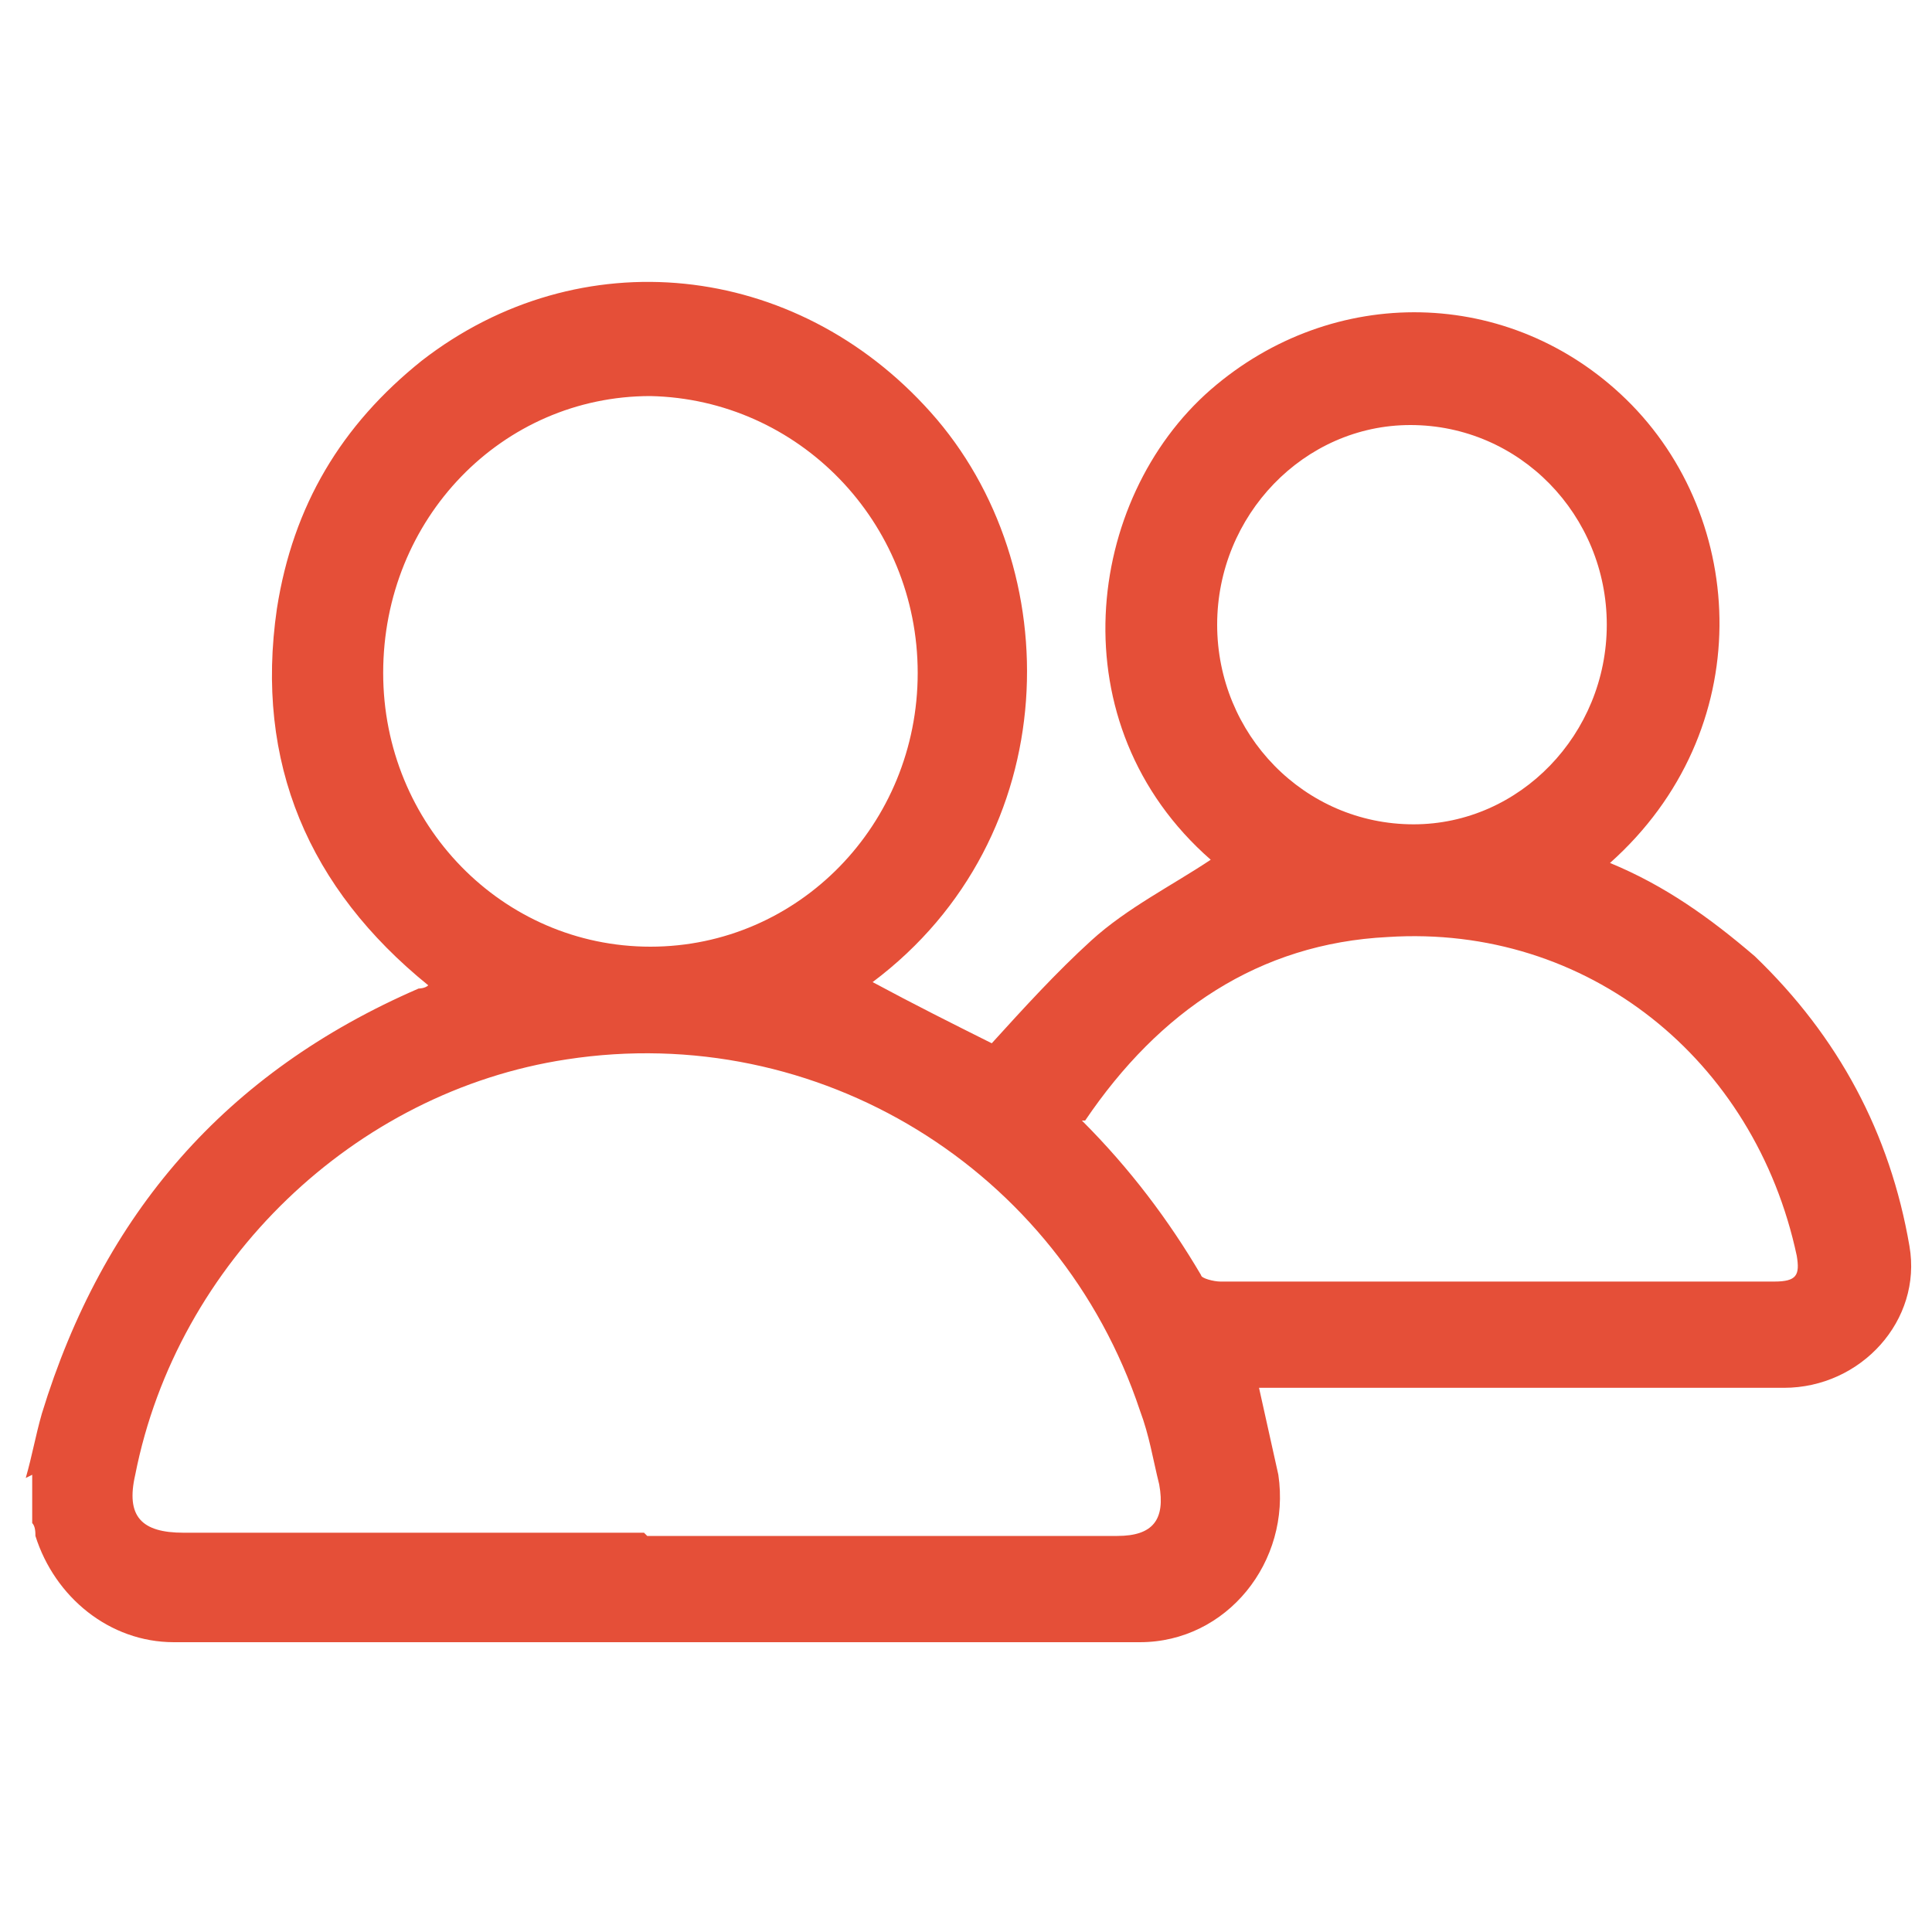
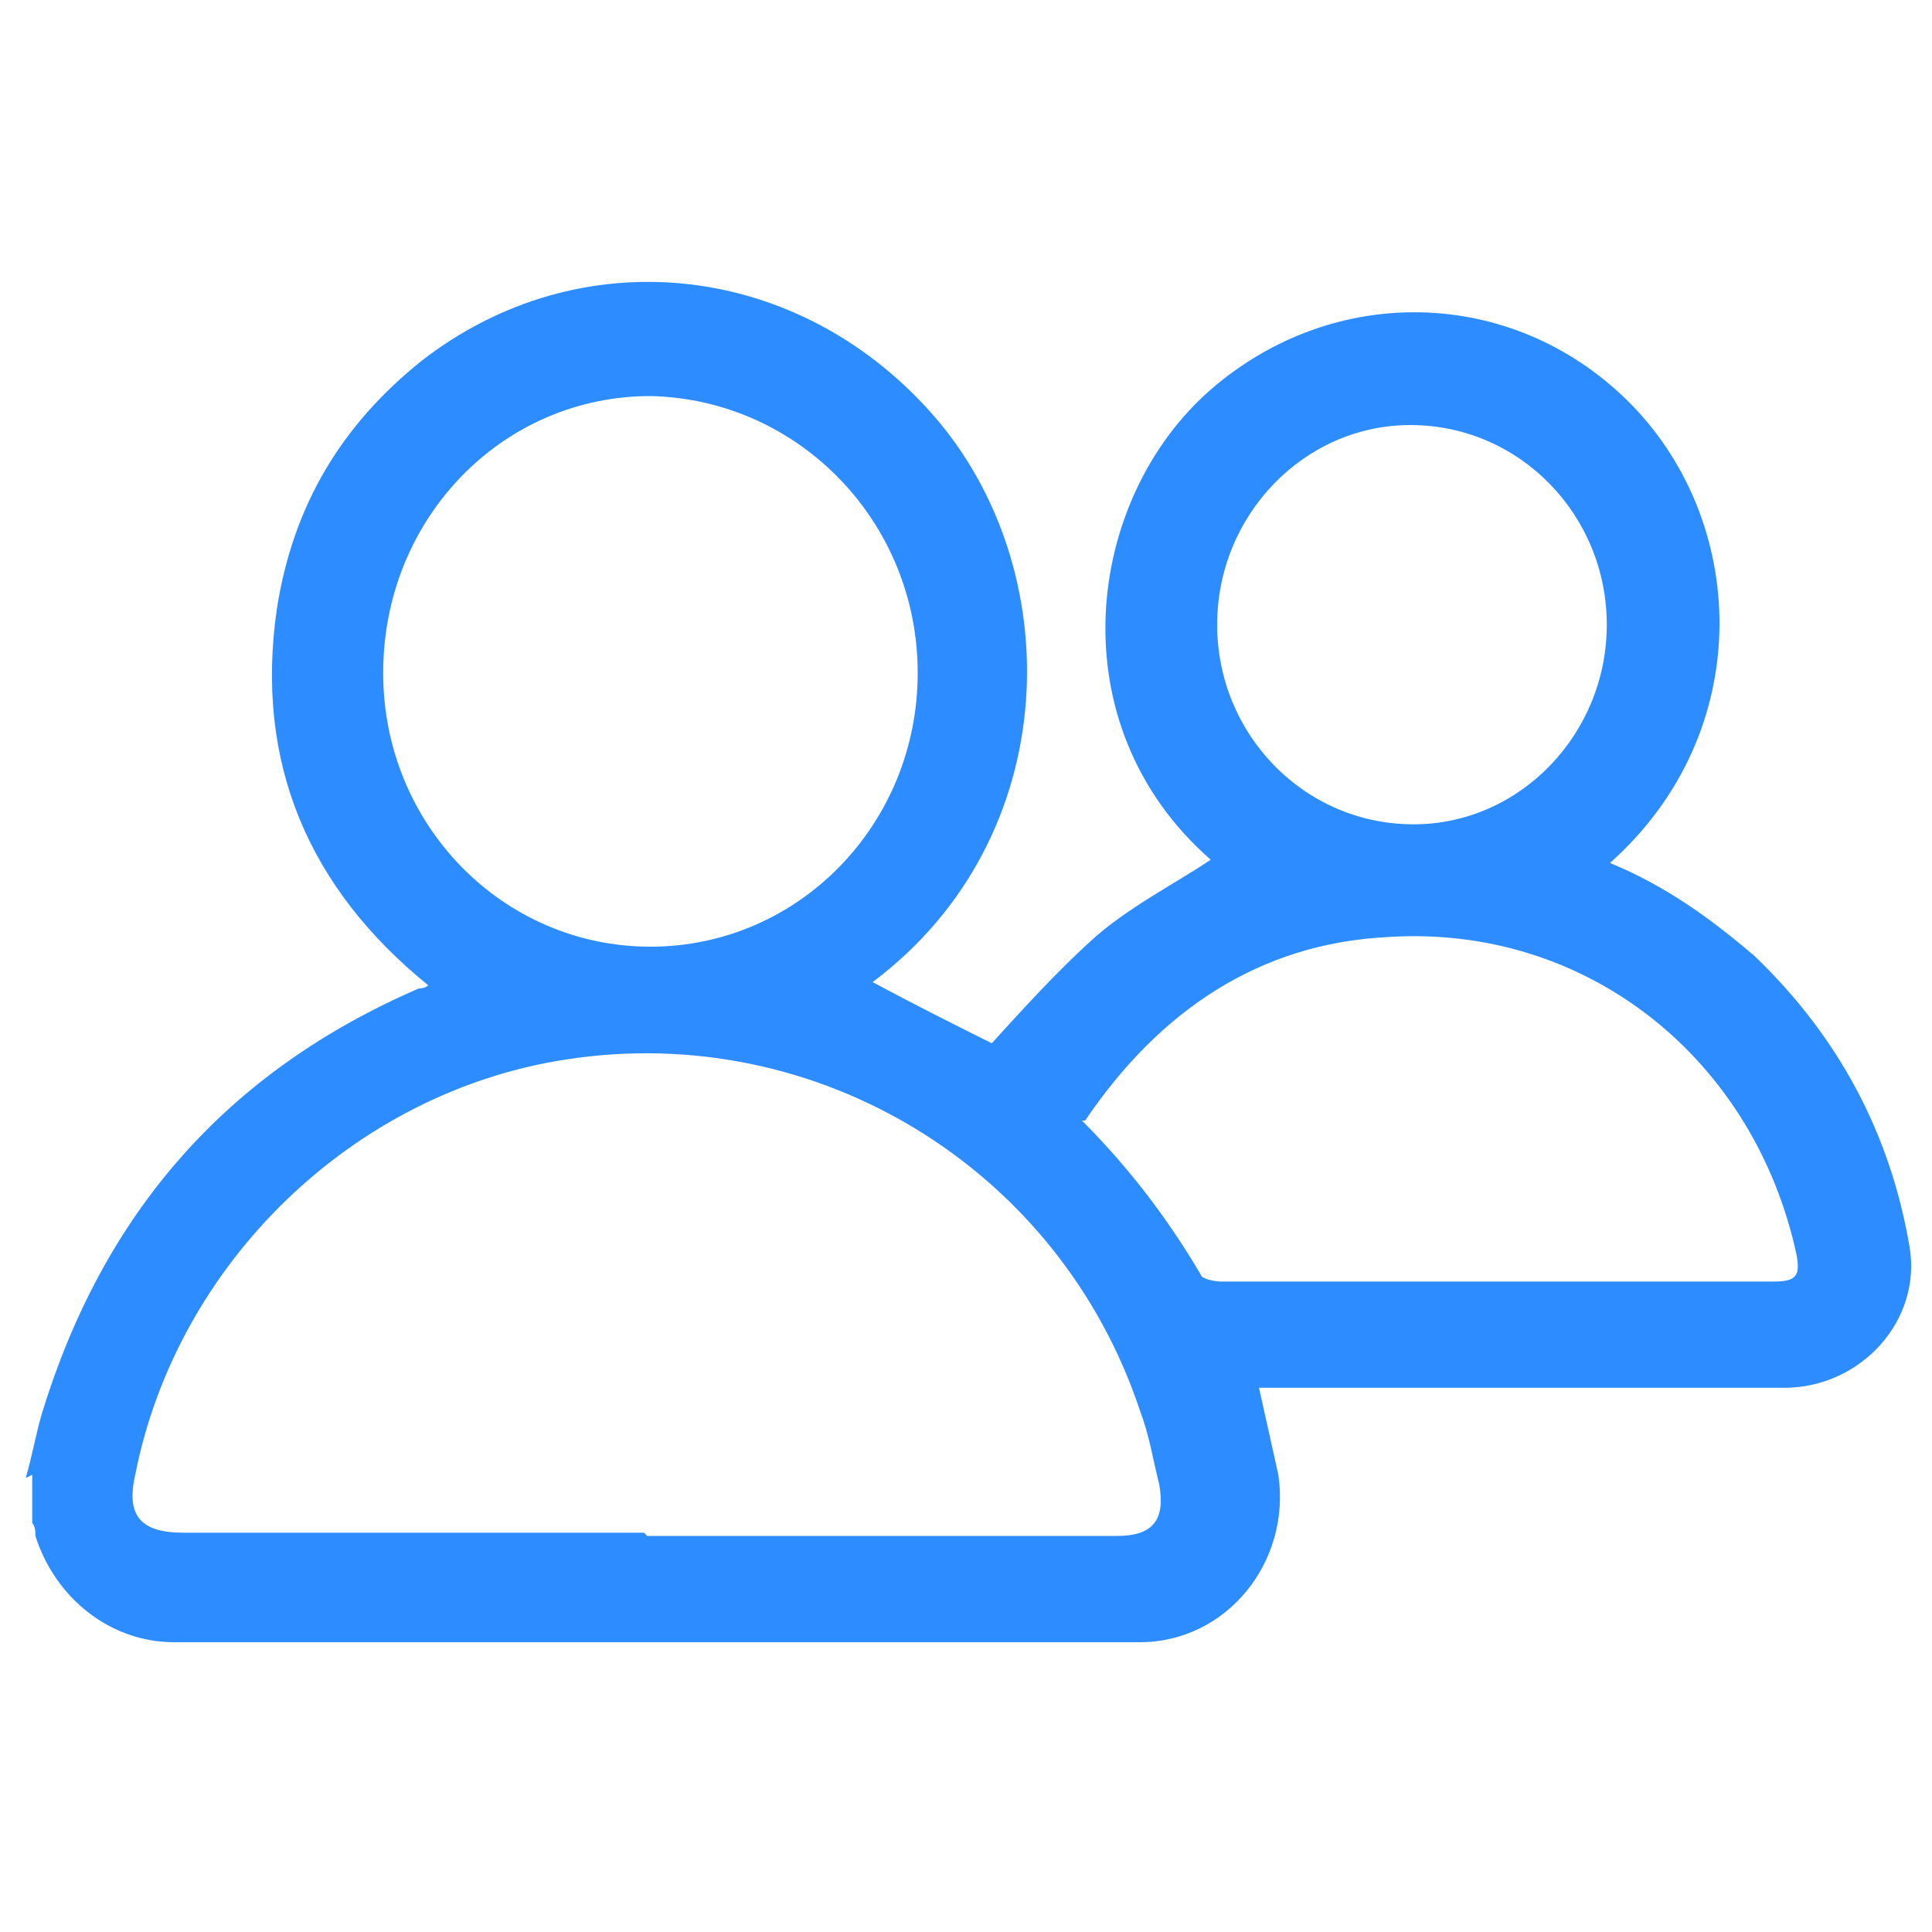
<svg xmlns="http://www.w3.org/2000/svg" version="1.1" viewBox="0 0 60 60">
  <defs>
    <style>
      .cls-1 {
-         fill: #e54f38;
+         fill: #2D8CFF;
      }
    </style>
  </defs>
  <g>
    <g id="Layer_1">
      <path class="cls-1" d="M.8,45.9c.2-.7.3-1.3.5-2,1.9-6.2,5.7-10.6,11.7-13.2,0,0,.2,0,.3-.1-3.7-3-5.4-6.9-4.7-11.7.5-3.2,2-5.7,4.5-7.7,4.9-3.8,11.6-3.1,15.8,1.6,4.3,4.8,4.2,13.2-1.8,17.7,1.3.7,2.5,1.3,3.7,1.9,1-1.1,2-2.2,3.1-3.2,1.1-1,2.5-1.7,3.7-2.5-4.8-4.2-3.9-11.2,0-14.6,3.8-3.3,9.3-3.2,12.9.3,3.8,3.7,4.1,10.3-.5,14.4,1.7.7,3.1,1.7,4.5,2.9,2.6,2.5,4.2,5.5,4.8,9,.4,2.3-1.5,4.4-3.9,4.4-4.3,0-8.7,0-13,0-1.1,0-2.2,0-3.3,0,.2.9.4,1.8.6,2.7.4,2.7-1.6,5.2-4.3,5.2-10,0-20,0-30,0-2,0-3.7-1.4-4.3-3.3,0-.1,0-.3-.1-.4,0-.5,0-1,0-1.5ZM20.1,47.7c4.9,0,9.7,0,14.6,0,1.1,0,1.5-.5,1.3-1.6-.2-.8-.3-1.5-.6-2.3-2.5-7.5-10-12.1-17.8-10.9-6.6,1-12.1,6.3-13.4,12.9-.3,1.3.2,1.8,1.5,1.8,4.8,0,9.5,0,14.3,0ZM20.2,29.4c4.6,0,8.3-3.8,8.3-8.5,0-4.7-3.7-8.5-8.3-8.6-4.6,0-8.3,3.8-8.3,8.6,0,4.7,3.7,8.5,8.3,8.5ZM33.6,34.8c1.5,1.5,2.7,3.1,3.7,4.8,0,.1.4.2.6.2,5.7,0,11.4,0,17.2,0,.7,0,.8-.2.7-.8-1.3-6.1-6.5-10.3-12.7-9.9-4,.2-7.1,2.3-9.4,5.7ZM43.8,13.2c-3.3,0-6,2.8-6,6.2,0,3.4,2.7,6.2,6.1,6.2,3.3,0,6-2.8,6-6.2,0-3.4-2.7-6.2-6.1-6.2Z" />
    </g>
  </g>
</svg>
